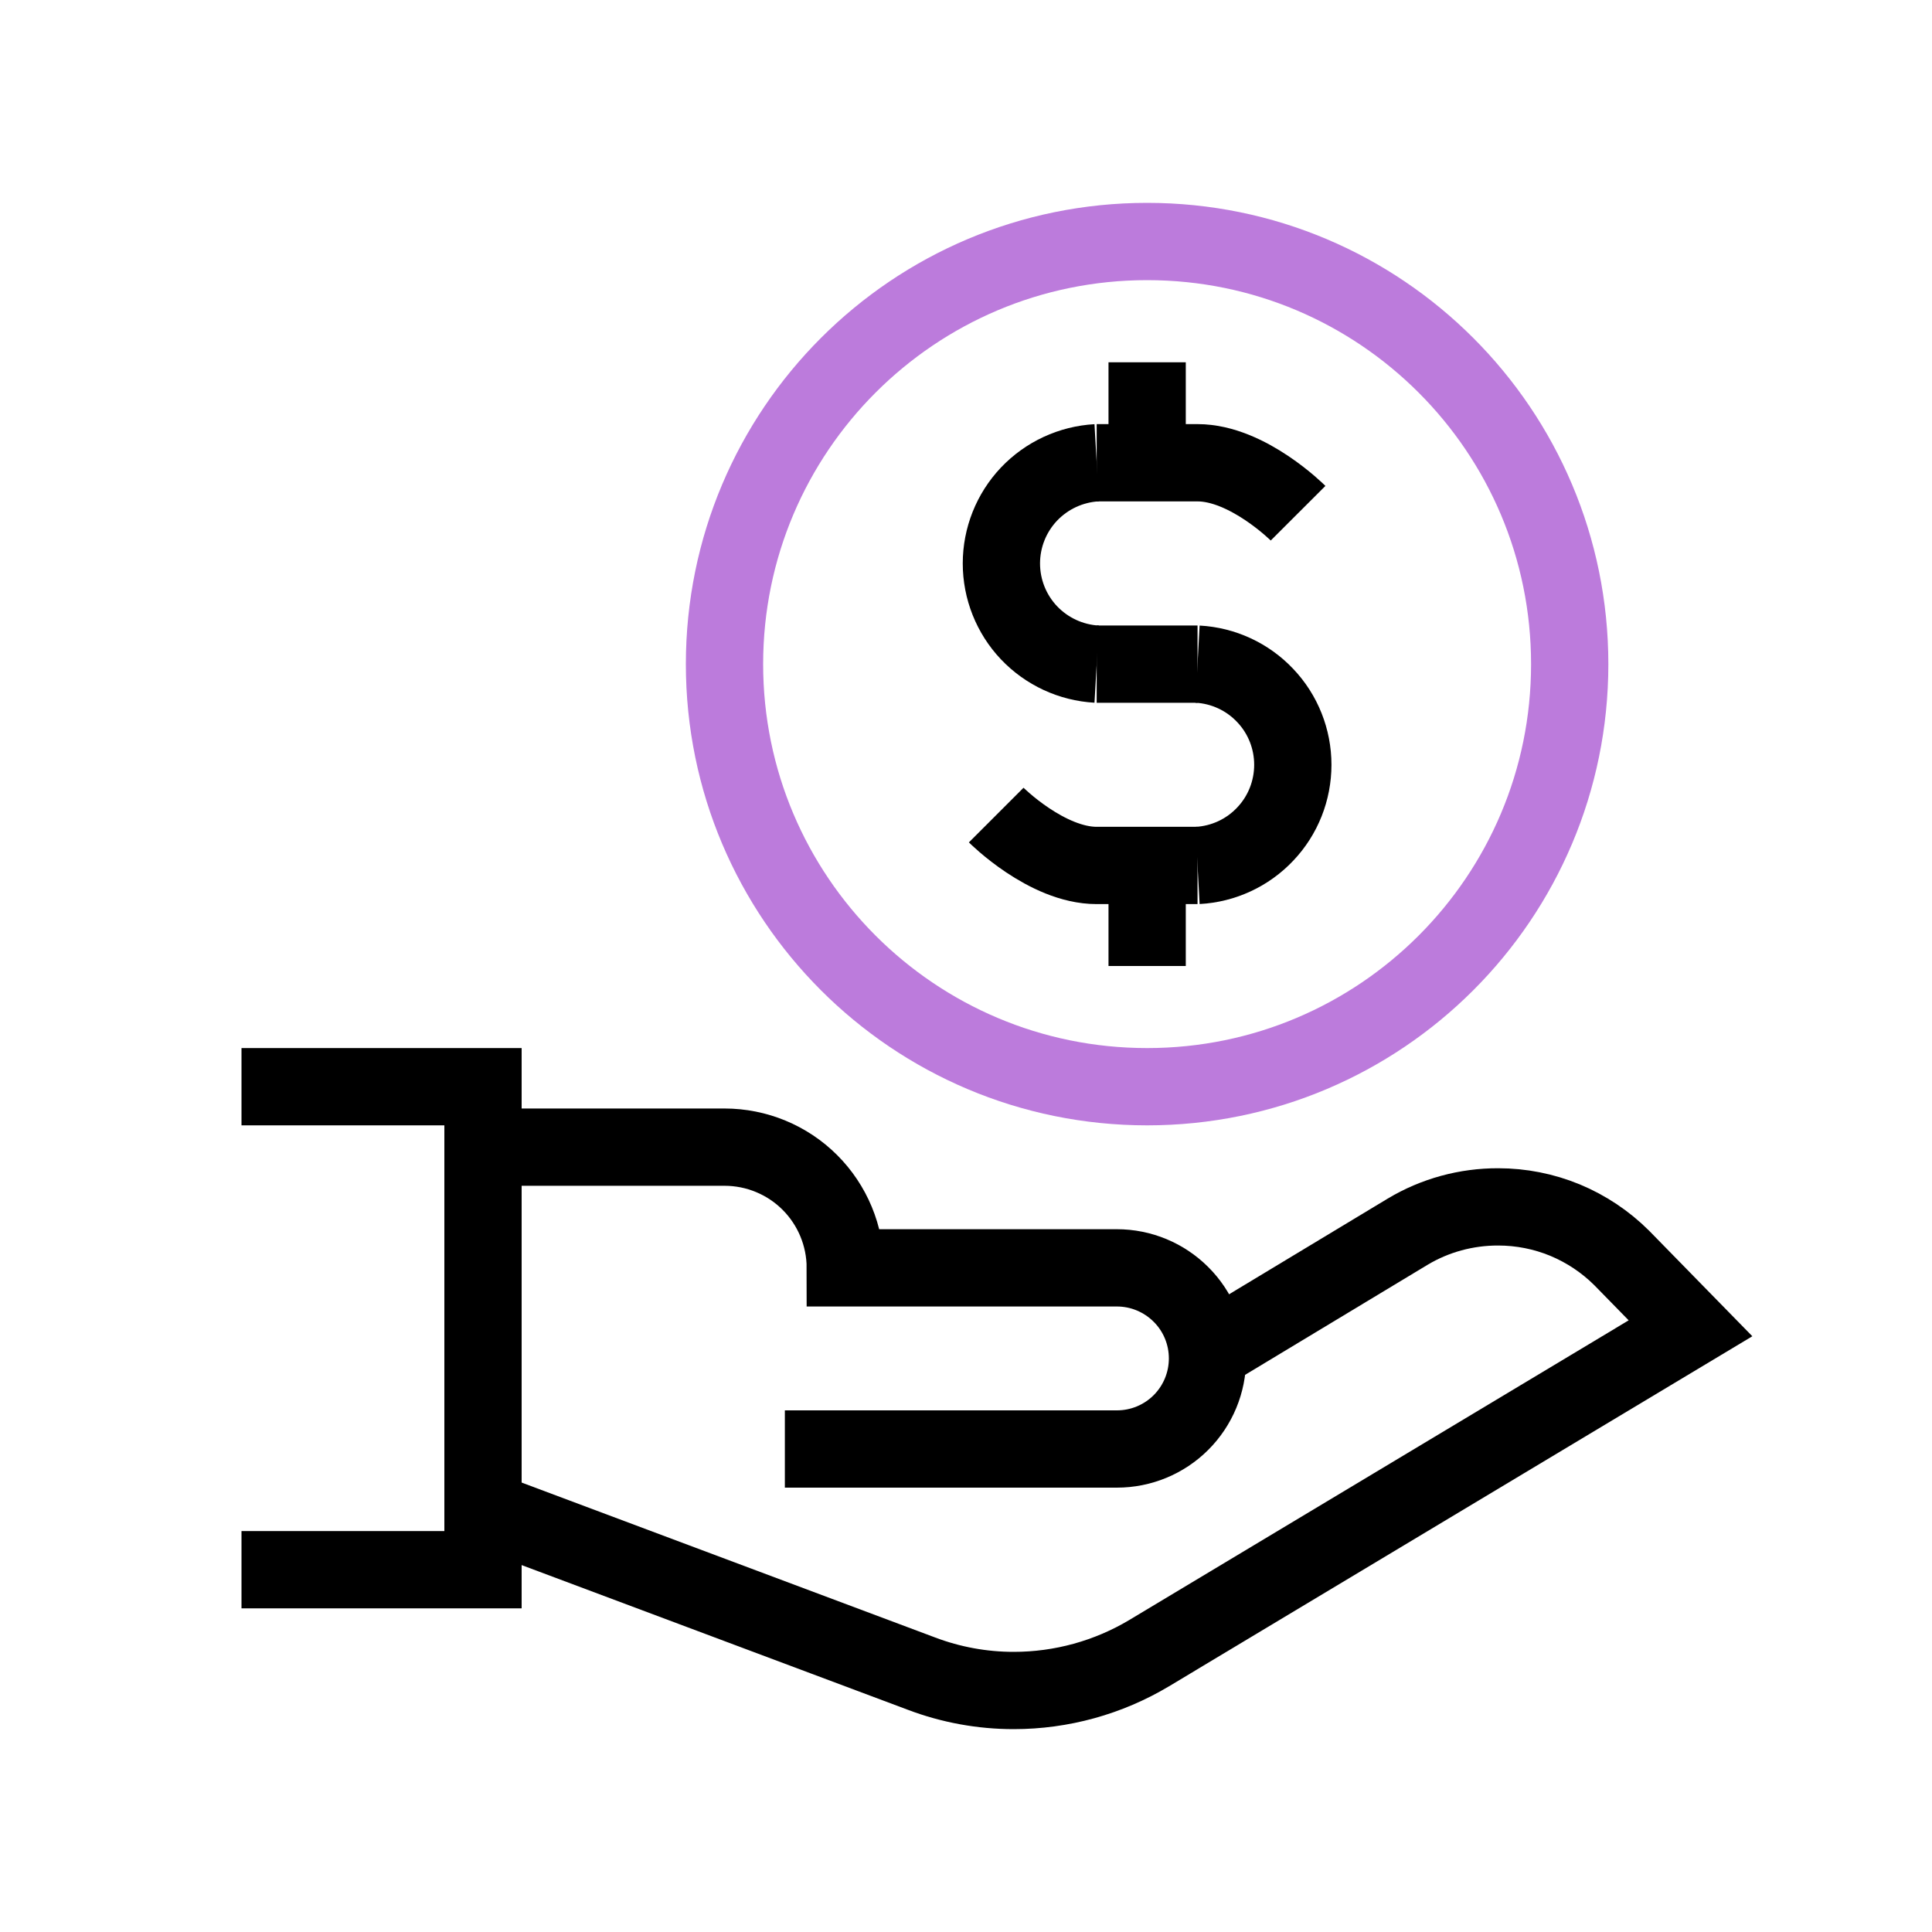
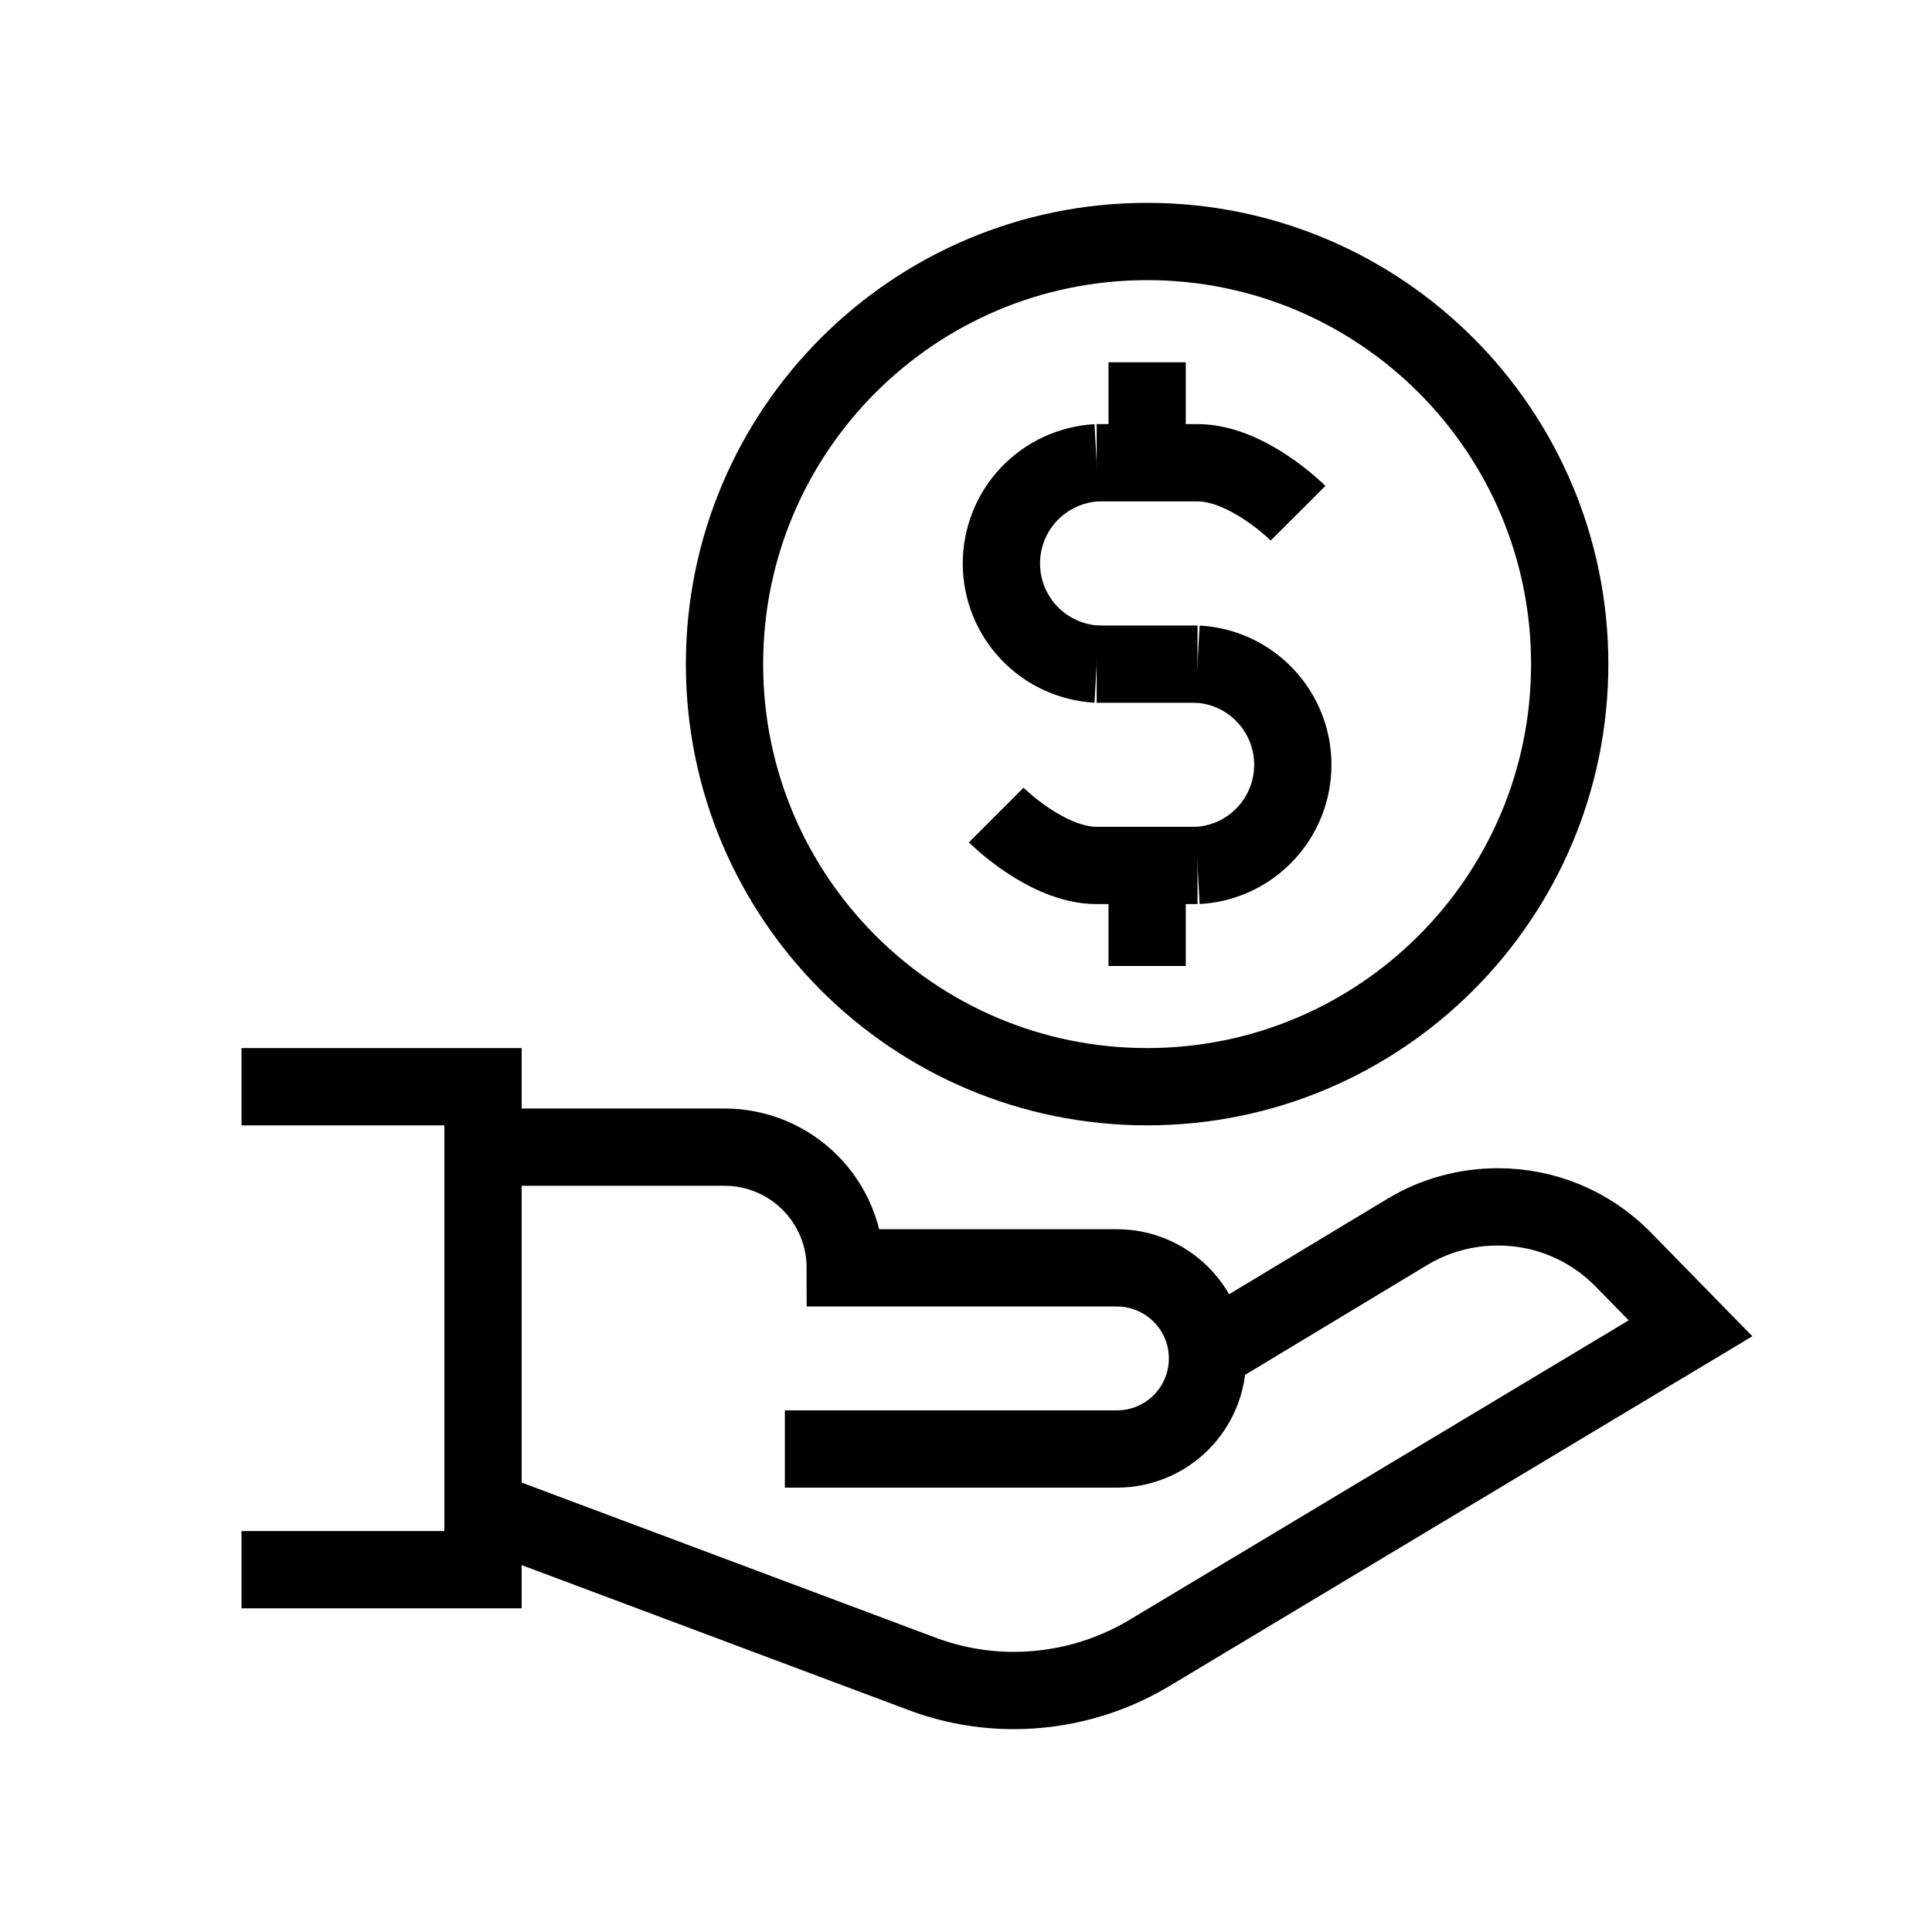
- <svg xmlns="http://www.w3.org/2000/svg" width="25" height="25" viewBox="0 0 25 25" fill="none">
-   <path d="M3.125 14.062H6.25V20.312H3.125" stroke="black" />
-   <path d="M6.25 14.844H9.375C9.789 14.844 10.187 15.008 10.48 15.301C10.773 15.594 10.938 15.992 10.938 16.406H14.453C14.764 16.406 15.062 16.53 15.282 16.75C15.502 16.969 15.625 17.267 15.625 17.578C15.625 17.889 15.502 18.187 15.282 18.407C15.062 18.627 14.764 18.75 14.453 18.75H10.156" stroke="black" />
-   <path d="M15.625 17.5L18.215 15.938C18.569 15.726 18.974 15.616 19.387 15.617C19.683 15.617 19.977 15.675 20.251 15.788C20.525 15.902 20.774 16.068 20.984 16.277L21.875 17.188L14.871 21.391C14.341 21.708 13.735 21.875 13.117 21.875C12.709 21.875 12.304 21.801 11.922 21.656L6.25 19.531" stroke="black" />
-   <path d="M14.844 14.062C17.864 14.062 20.312 11.614 20.312 8.594C20.312 5.573 17.864 3.125 14.844 3.125C11.823 3.125 9.375 5.573 9.375 8.594C9.375 11.614 11.823 14.062 14.844 14.062Z" stroke="#BC7BDC" />
-   <path d="M14.191 8.594C13.858 8.575 13.545 8.43 13.315 8.188C13.086 7.946 12.958 7.625 12.958 7.291C12.958 6.957 13.086 6.636 13.315 6.394C13.545 6.152 13.858 6.007 14.191 5.988" stroke="black" />
-   <path d="M15.496 8.594C15.829 8.612 16.143 8.757 16.372 9C16.602 9.242 16.729 9.563 16.729 9.896C16.729 10.23 16.602 10.551 16.372 10.793C16.143 11.036 15.829 11.181 15.496 11.199" stroke="black" />
-   <path d="M14.844 4.688V5.988" stroke="black" />
-   <path d="M14.844 11.199V12.5" stroke="black" />
-   <path d="M14.191 8.594H15.496" stroke="black" />
-   <path d="M16.797 6.641C16.797 6.641 16.145 5.988 15.496 5.988H14.191" stroke="black" />
-   <path d="M12.891 10.547C12.891 10.547 13.543 11.199 14.191 11.199H15.496" stroke="black" />
+ <svg xmlns="http://www.w3.org/2000/svg" width="25" height="25" viewBox="0 0 25 25" stroke="black" fill="none">
+   <path d="M3.125 14.062H6.25V20.312H3.125" stroke="inherit" />
+   <path d="M6.25 14.844H9.375C9.789 14.844 10.187 15.008 10.48 15.301C10.773 15.594 10.938 15.992 10.938 16.406H14.453C14.764 16.406 15.062 16.53 15.282 16.75C15.502 16.969 15.625 17.267 15.625 17.578C15.625 17.889 15.502 18.187 15.282 18.407C15.062 18.627 14.764 18.75 14.453 18.75H10.156" stroke="inherit" />
+   <path d="M15.625 17.5L18.215 15.938C18.569 15.726 18.974 15.616 19.387 15.617C19.683 15.617 19.977 15.675 20.251 15.788C20.525 15.902 20.774 16.068 20.984 16.277L21.875 17.188L14.871 21.391C14.341 21.708 13.735 21.875 13.117 21.875C12.709 21.875 12.304 21.801 11.922 21.656L6.25 19.531" stroke="inherit" />
+   <path d="M14.844 14.062C17.864 14.062 20.312 11.614 20.312 8.594C20.312 5.573 17.864 3.125 14.844 3.125C11.823 3.125 9.375 5.573 9.375 8.594C9.375 11.614 11.823 14.062 14.844 14.062Z" stroke="inherit" />
+   <path d="M14.191 8.594C13.858 8.575 13.545 8.43 13.315 8.188C13.086 7.946 12.958 7.625 12.958 7.291C12.958 6.957 13.086 6.636 13.315 6.394C13.545 6.152 13.858 6.007 14.191 5.988" stroke="inherit" />
+   <path d="M15.496 8.594C15.829 8.612 16.143 8.757 16.372 9C16.602 9.242 16.729 9.563 16.729 9.896C16.729 10.23 16.602 10.551 16.372 10.793C16.143 11.036 15.829 11.181 15.496 11.199" stroke="inherit" />
+   <path d="M14.844 4.688V5.988" stroke="inherit" />
+   <path d="M14.844 11.199V12.5" stroke="inherit" />
+   <path d="M14.191 8.594H15.496" stroke="inherit" />
+   <path d="M16.797 6.641C16.797 6.641 16.145 5.988 15.496 5.988H14.191" stroke="inherit" />
+   <path d="M12.891 10.547C12.891 10.547 13.543 11.199 14.191 11.199H15.496" stroke="inherit" />
</svg>
